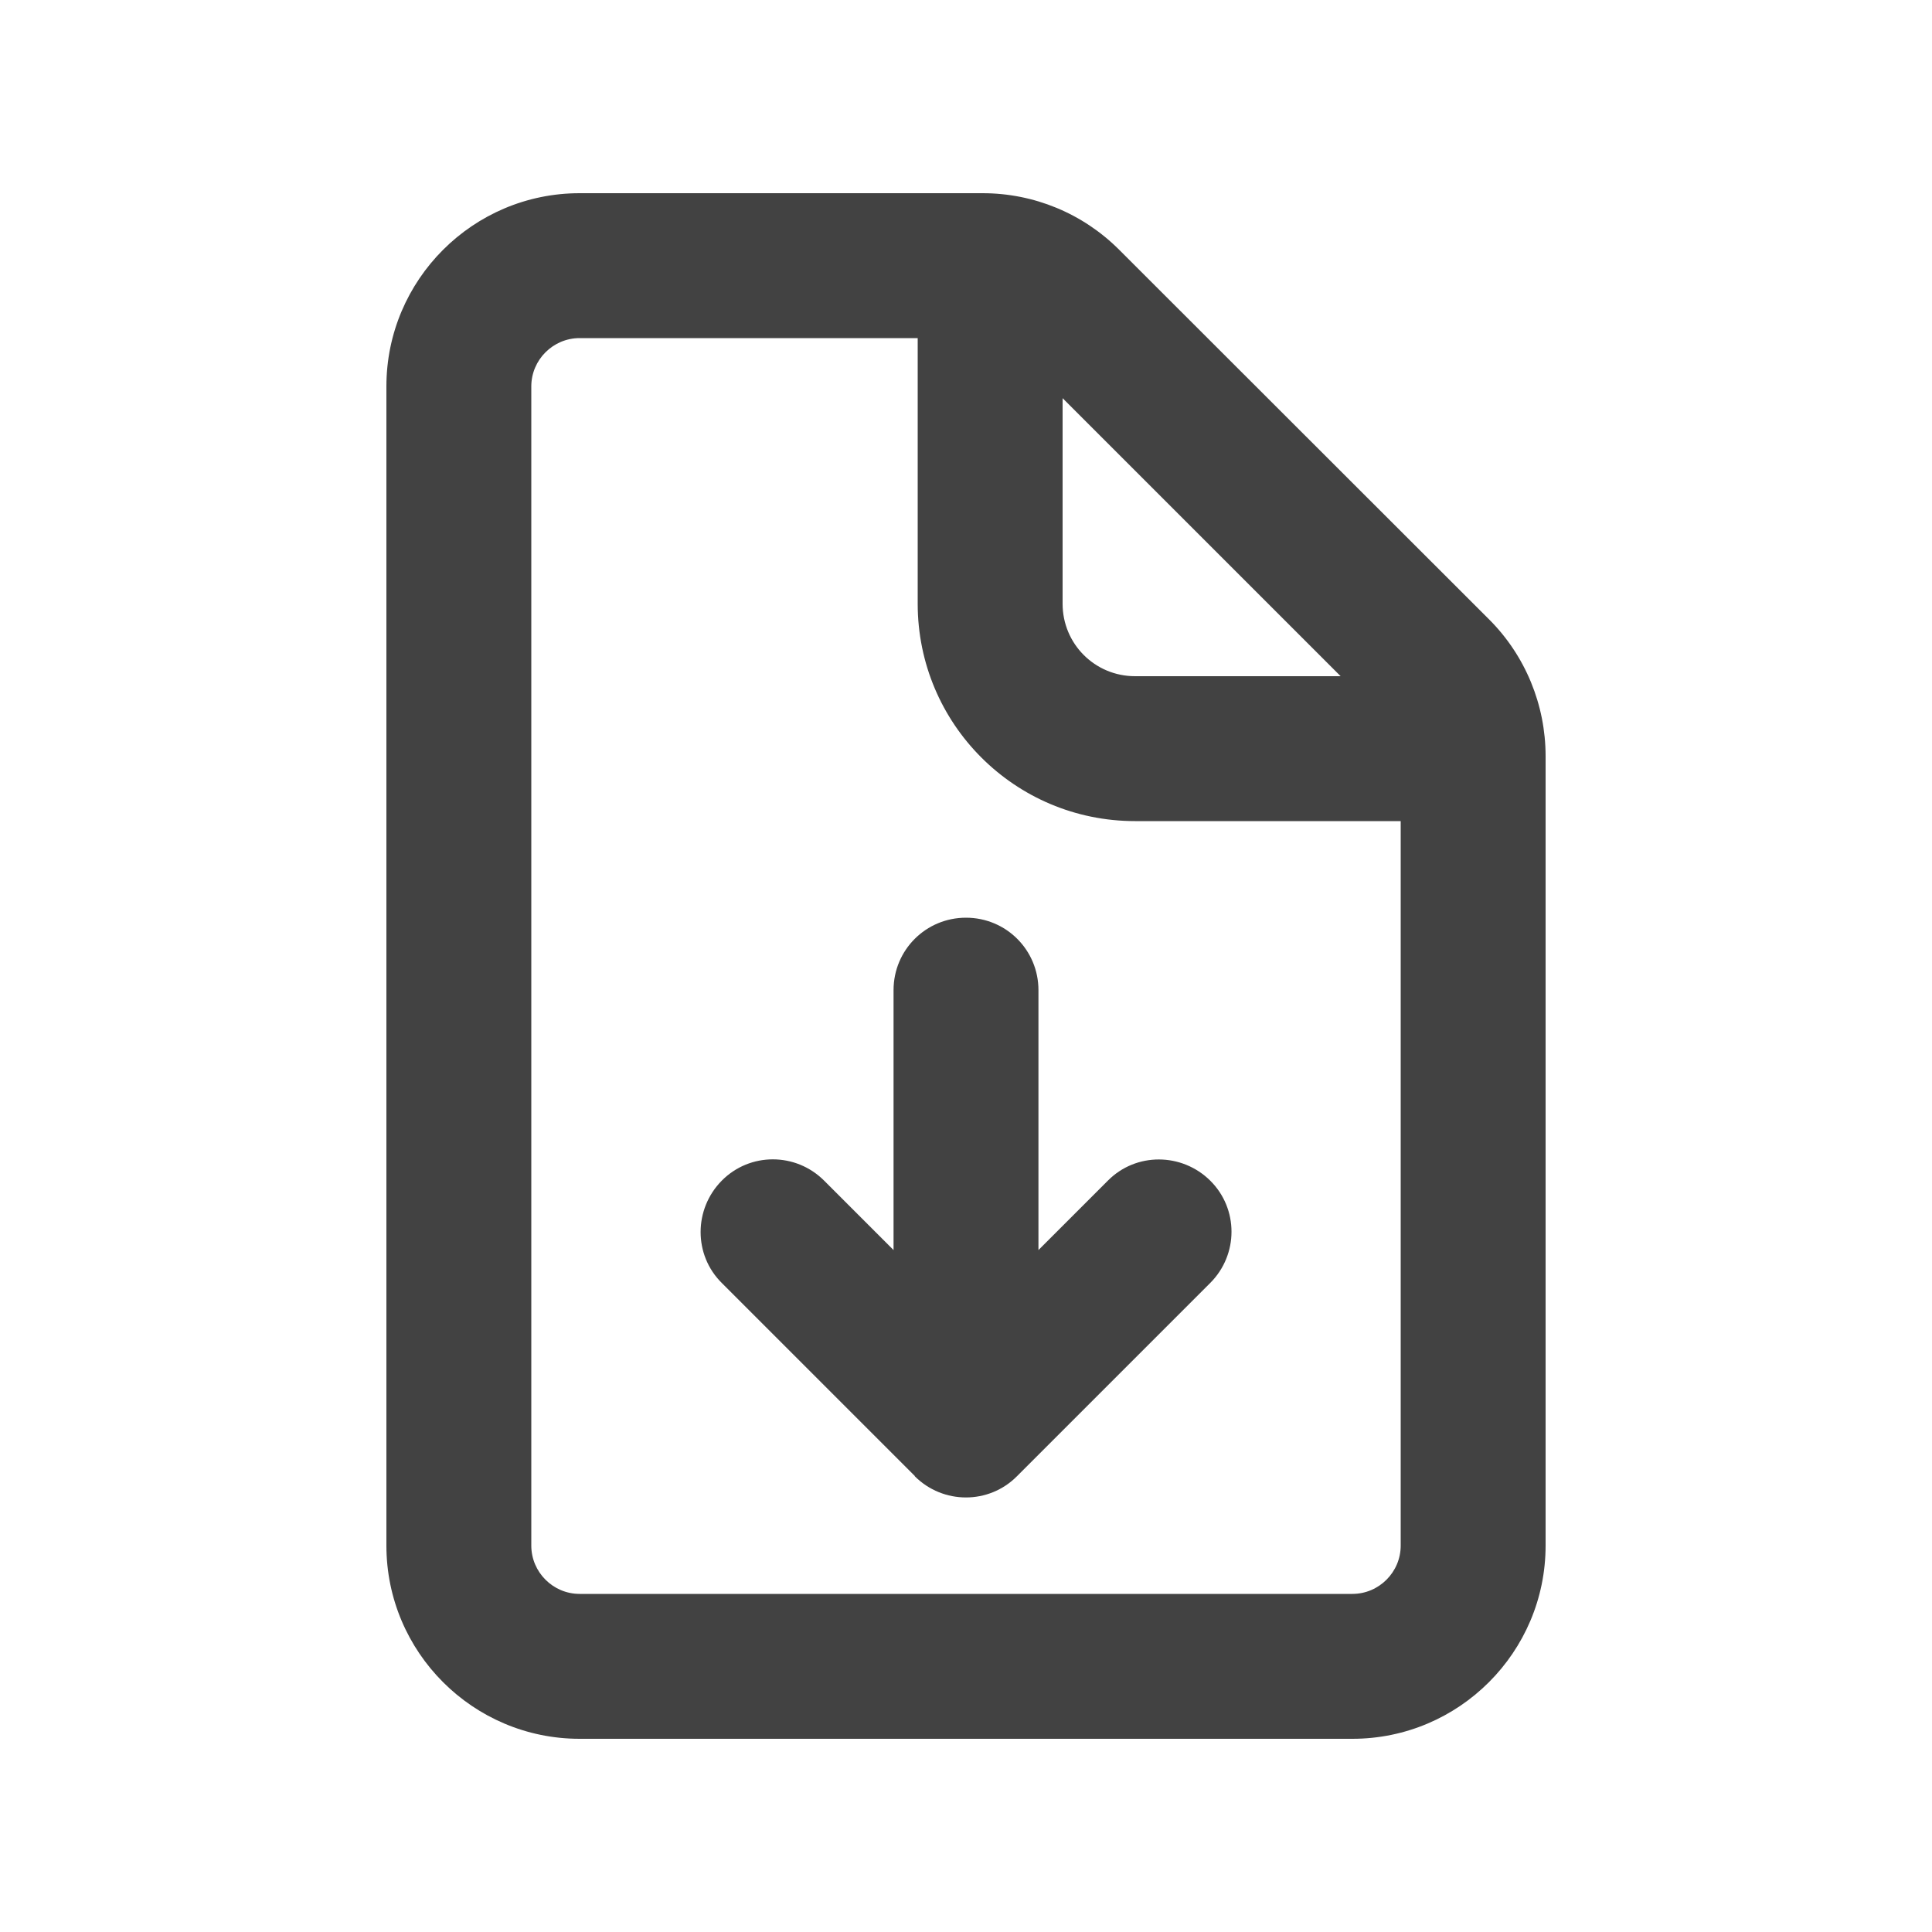
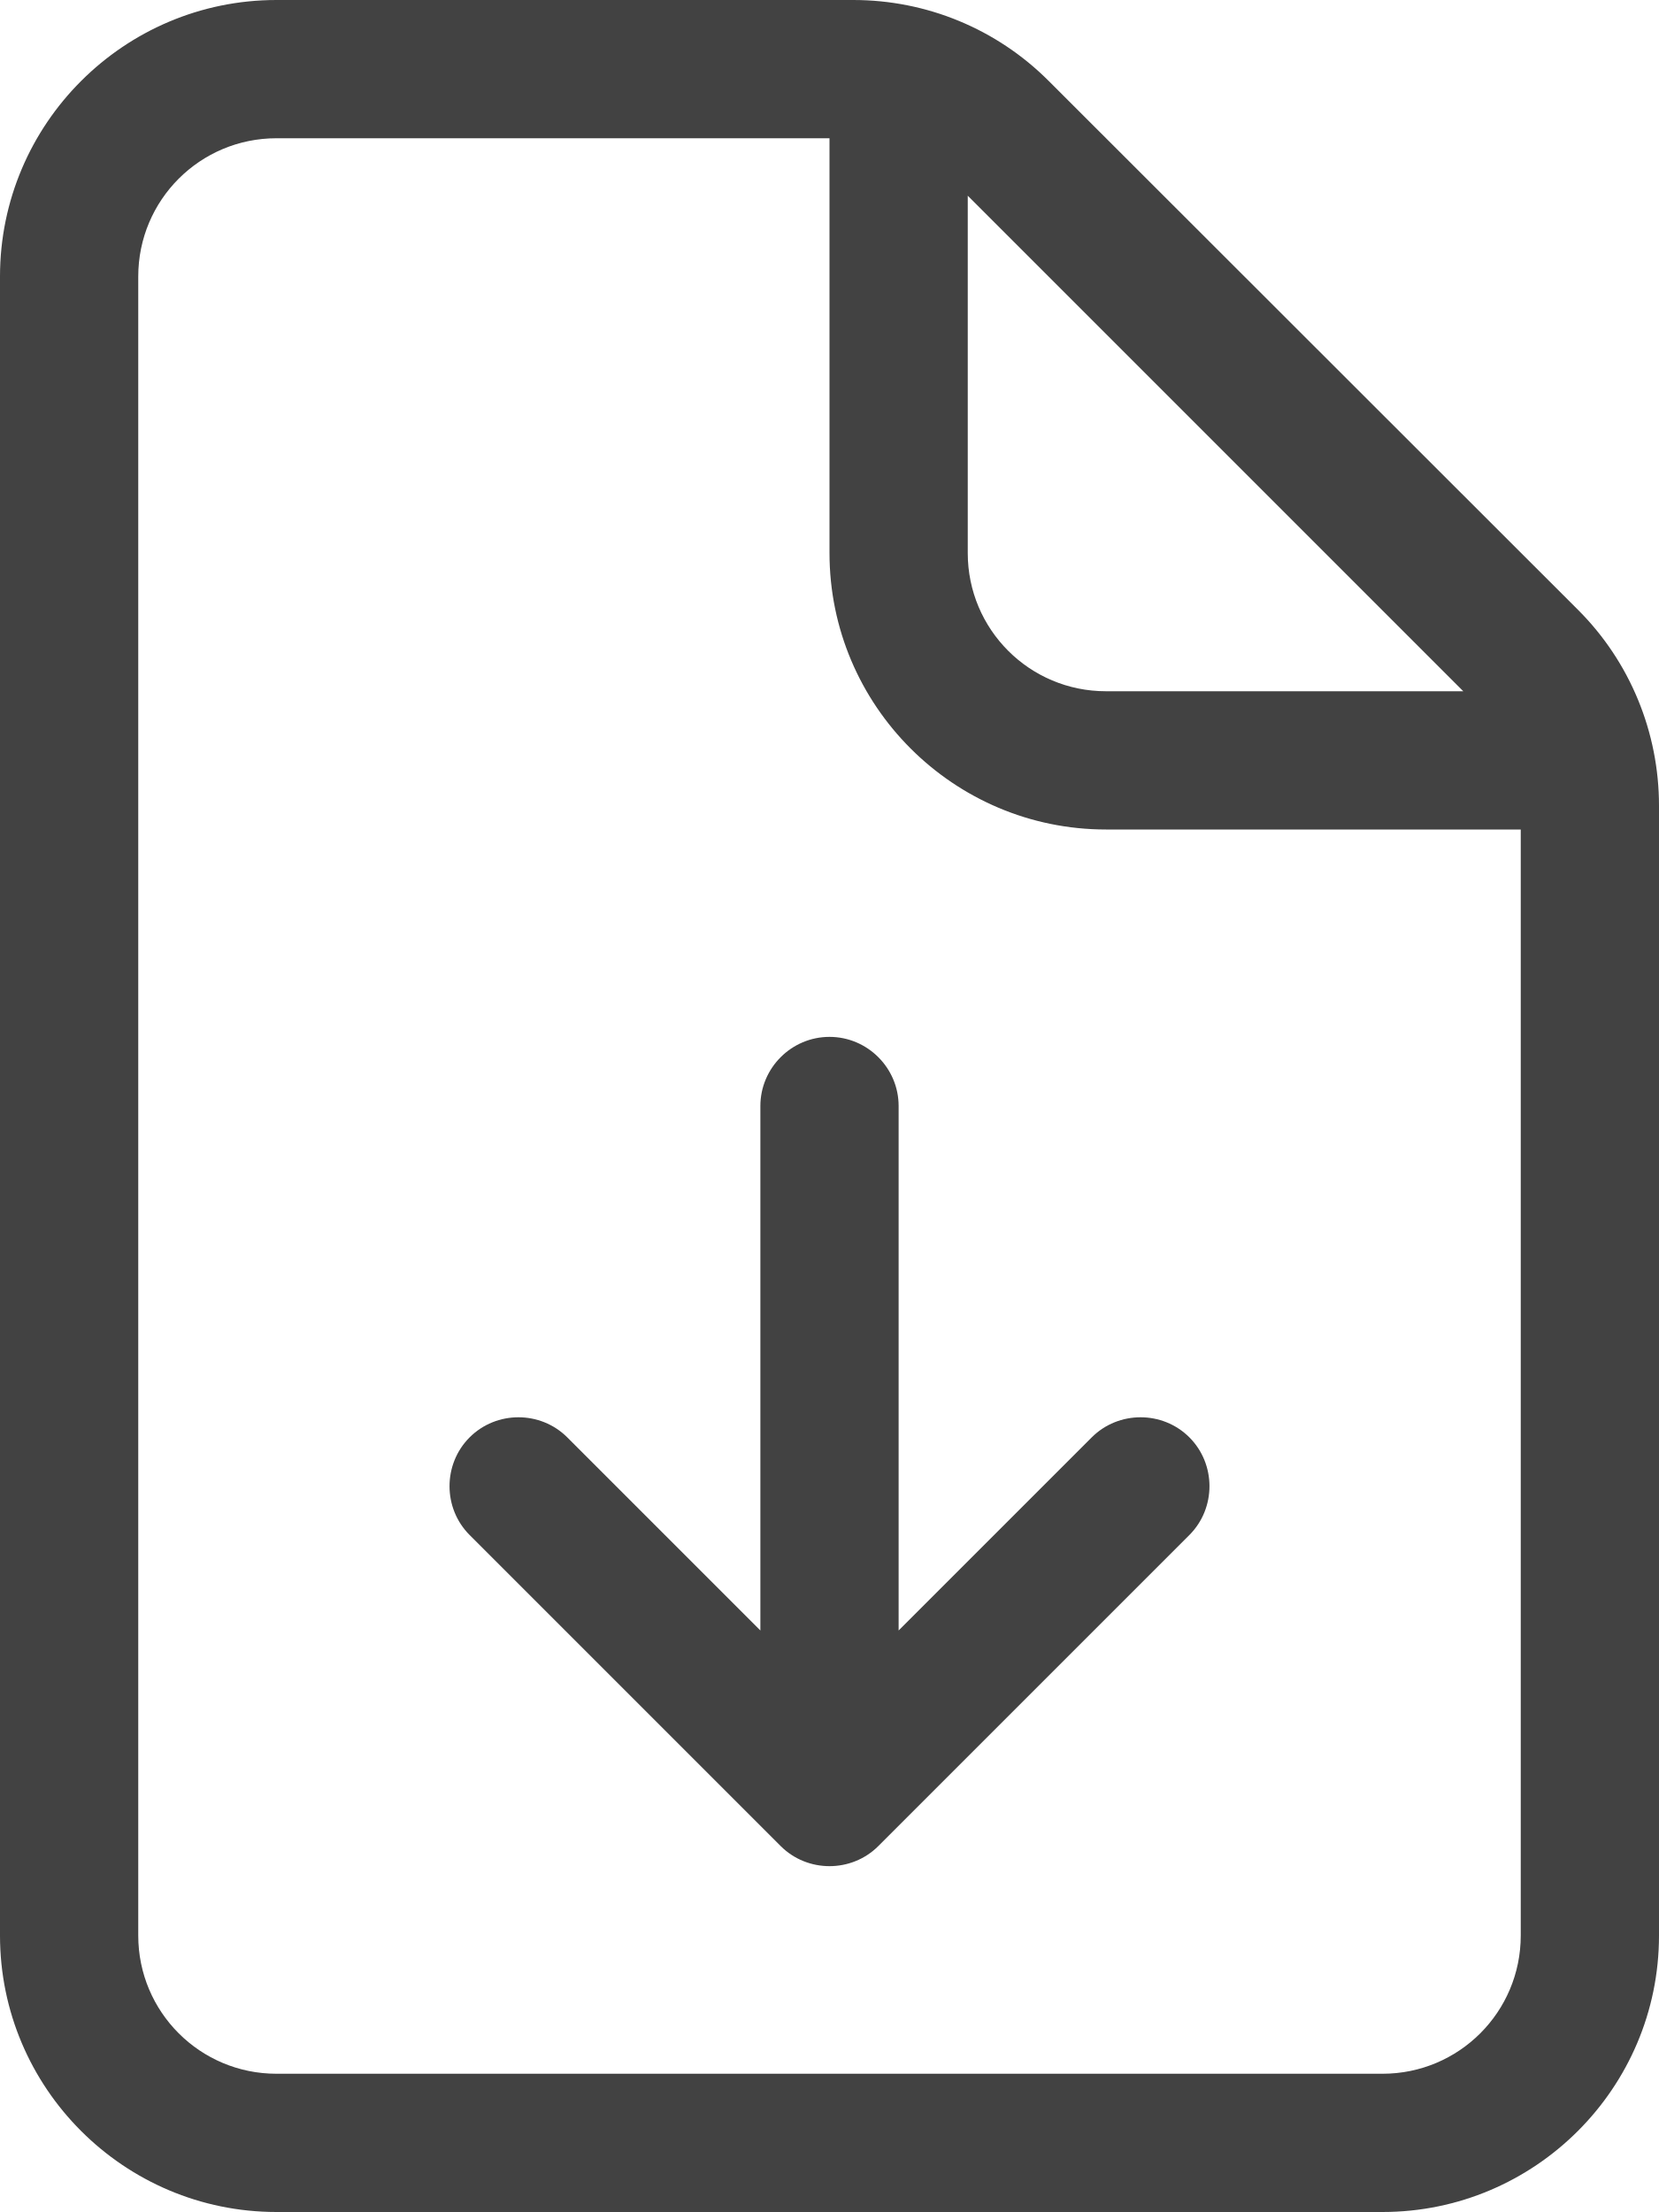
- <svg xmlns="http://www.w3.org/2000/svg" viewBox="0 0 640 640">
-   <path fill="#424242" d="M192 112L304 112L304 200C304 239.8 336.2 272 376 272L464 272L464 512C464 520.8 456.8 528 448 528L192 528C183.2 528 176 520.8 176 512L176 128C176 119.2 183.2 112 192 112zM352 131.9L444.1 224L376 224C362.7 224 352 213.3 352 200L352 131.9zM192 64C156.7 64 128 92.7 128 128L128 512C128 547.3 156.7 576 192 576L448 576C483.3 576 512 547.3 512 512L512 250.5C512 233.5 505.3 217.2 493.3 205.2L370.7 82.7C358.7 70.7 342.5 64 325.5 64L192 64zM303 489C312.4 498.4 327.6 498.4 336.9 489L400.9 425C410.3 415.6 410.3 400.4 400.9 391.1C391.5 381.8 376.3 381.7 367 391.1L344 414.1L344 328C344 314.7 333.3 304 320 304C306.7 304 296 314.7 296 328L296 414.1L273 391.1C263.6 381.7 248.4 381.7 239.1 391.1C229.8 400.5 229.7 415.7 239.1 425L303.1 489z" />
+ <svg xmlns="http://www.w3.org/2000/svg" viewBox="0 0 384 512">
+   <path fill="#424242" d="M64 32l128 0 0 96c0 35.3 28.7 64 64 64l96 0 0 256c0 17.7-14.3 32-32 32L64 480c-17.7 0-32-14.3-32-32L32 64c0-17.7 14.3-32 32-32zM224 45.3L338.7 160 256 160c-17.7 0-32-14.3-32-32l0-82.7zM64 0C28.7 0 0 28.7 0 64L0 448c0 35.3 28.7 64 64 64l256 0c35.3 0 64-28.7 64-64l0-261.5c0-17-6.7-33.3-18.7-45.3L242.7 18.7C230.7 6.7 214.5 0 197.5 0L64 0zm44.7 355.3l72 72c6.2 6.2 16.4 6.2 22.6 0l72-72c6.2-6.2 6.2-16.4 0-22.6s-16.4-6.2-22.6 0L208 377.4 208 256c0-8.8-7.2-16-16-16s-16 7.2-16 16l0 121.4-44.7-44.7c-6.2-6.2-16.4-6.2-22.6 0s-6.2 16.4 0 22.6z" />
</svg>
